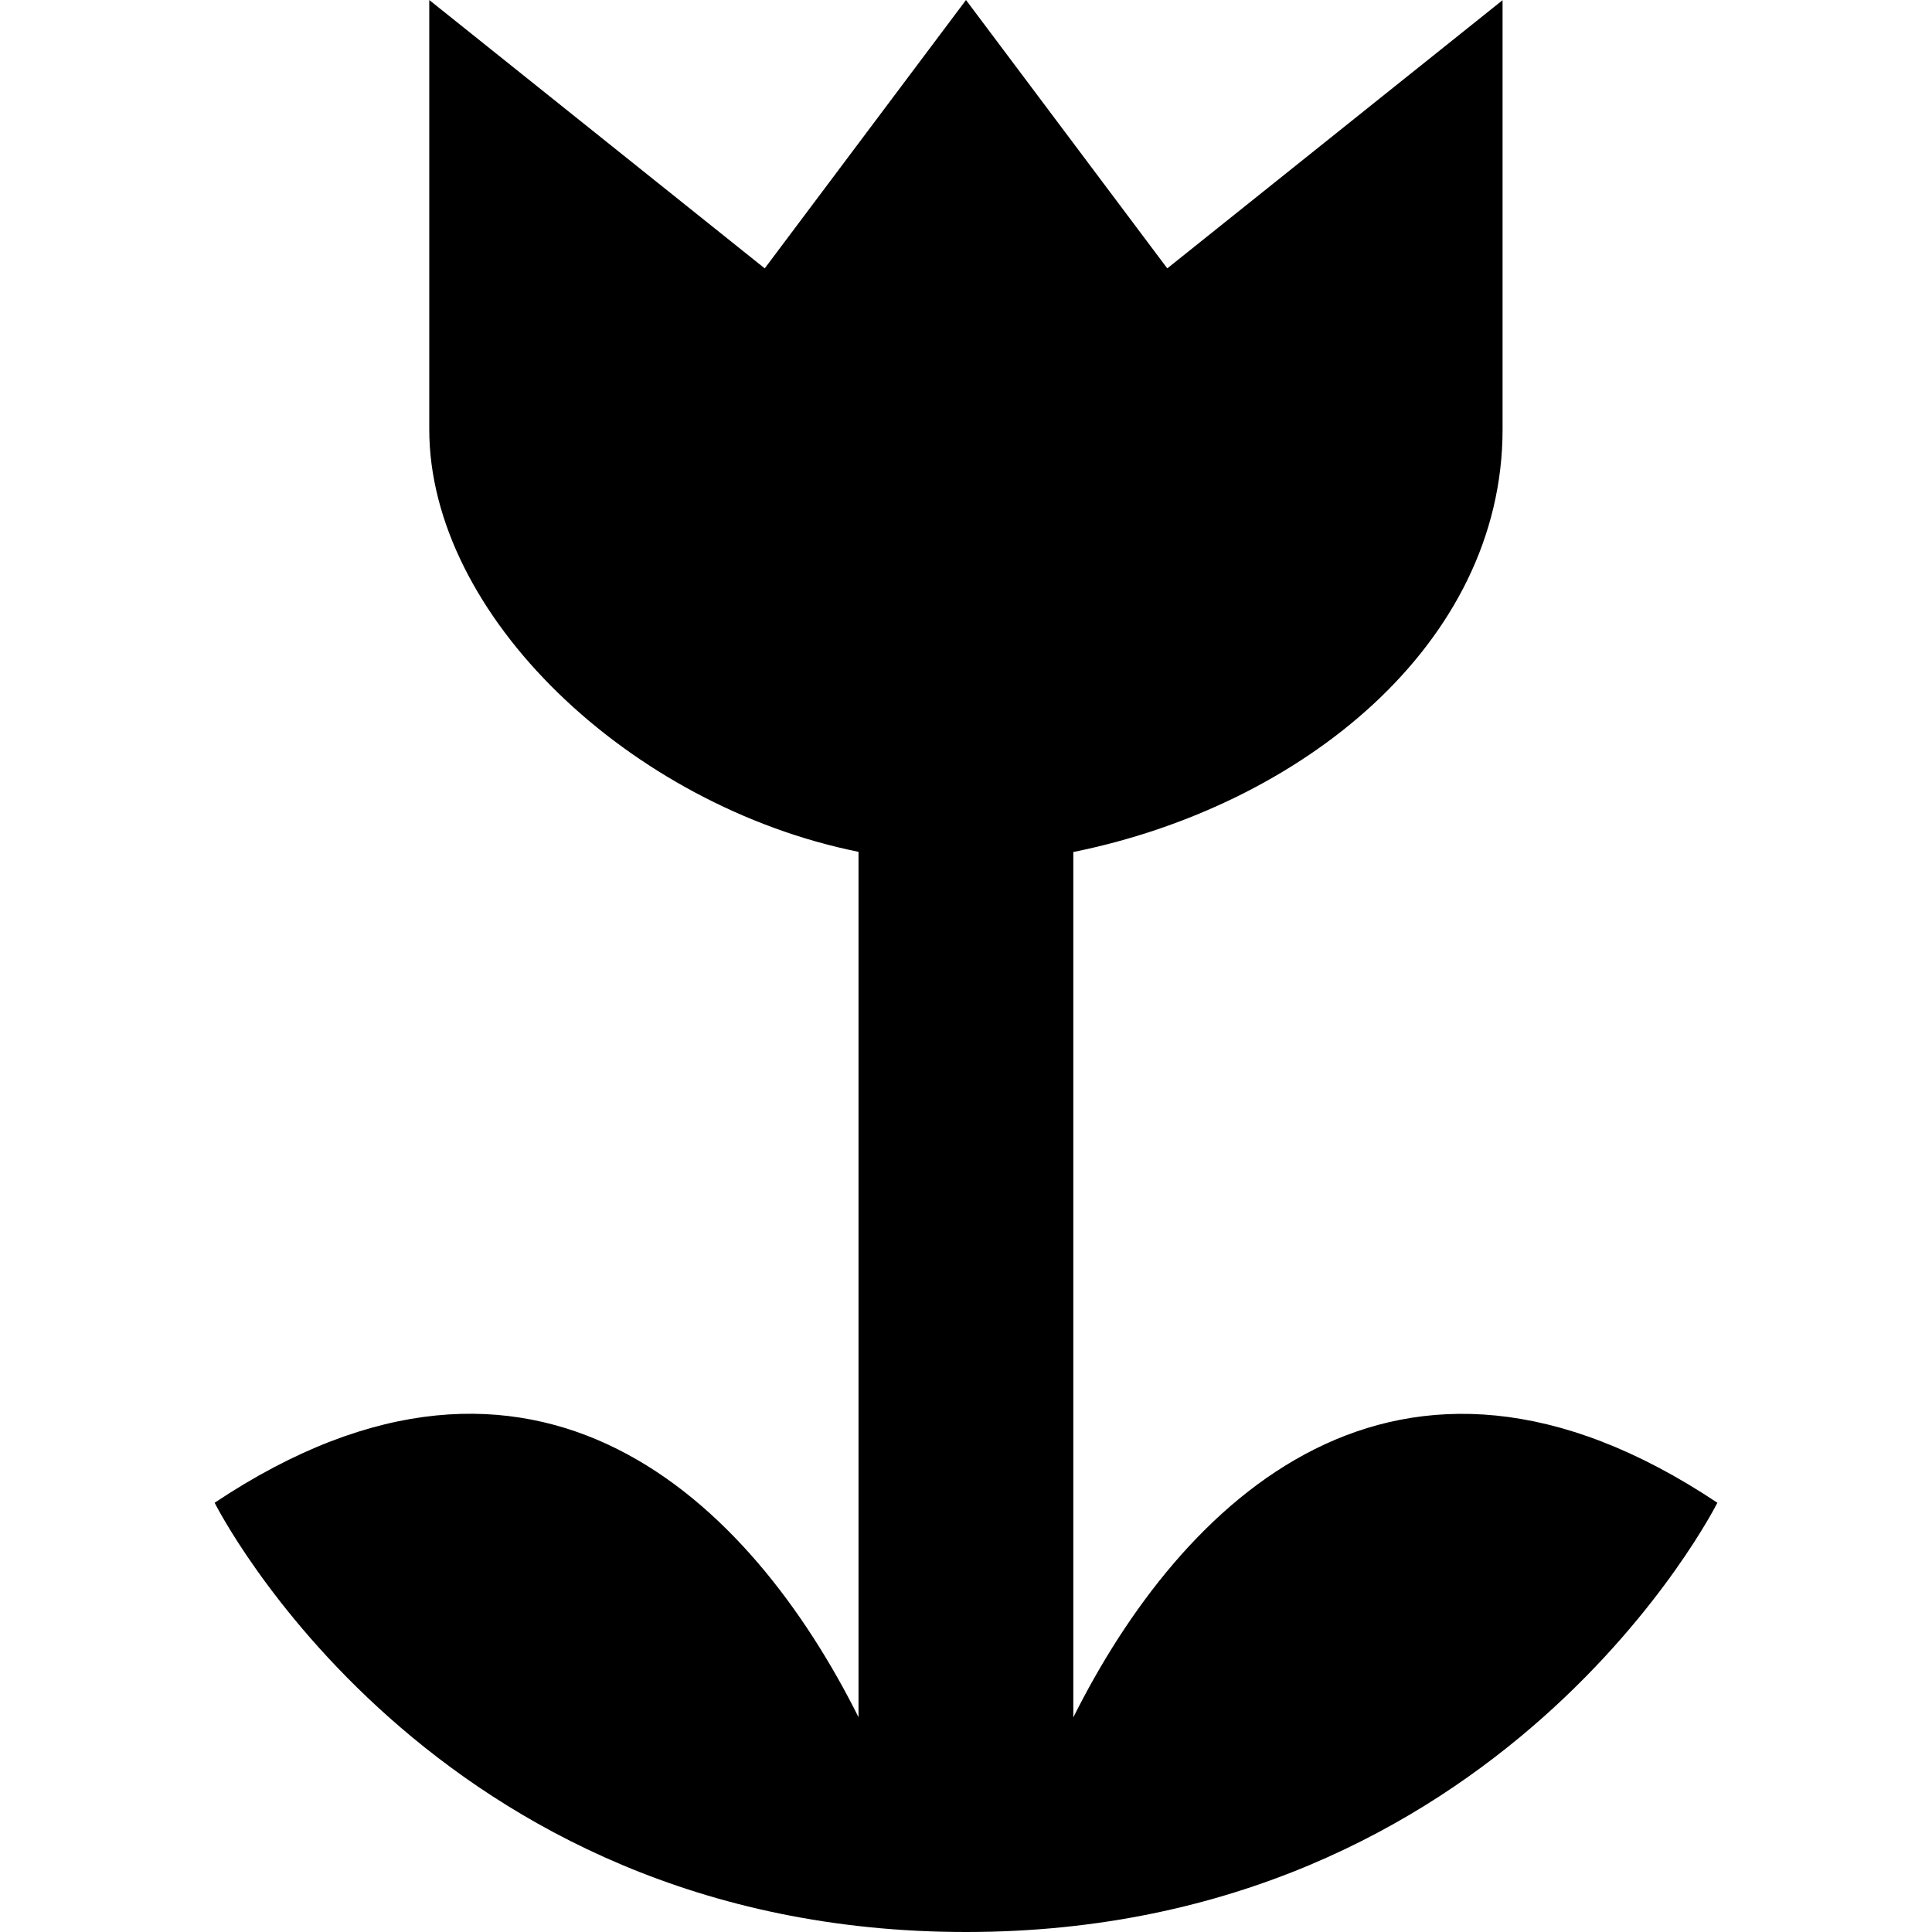
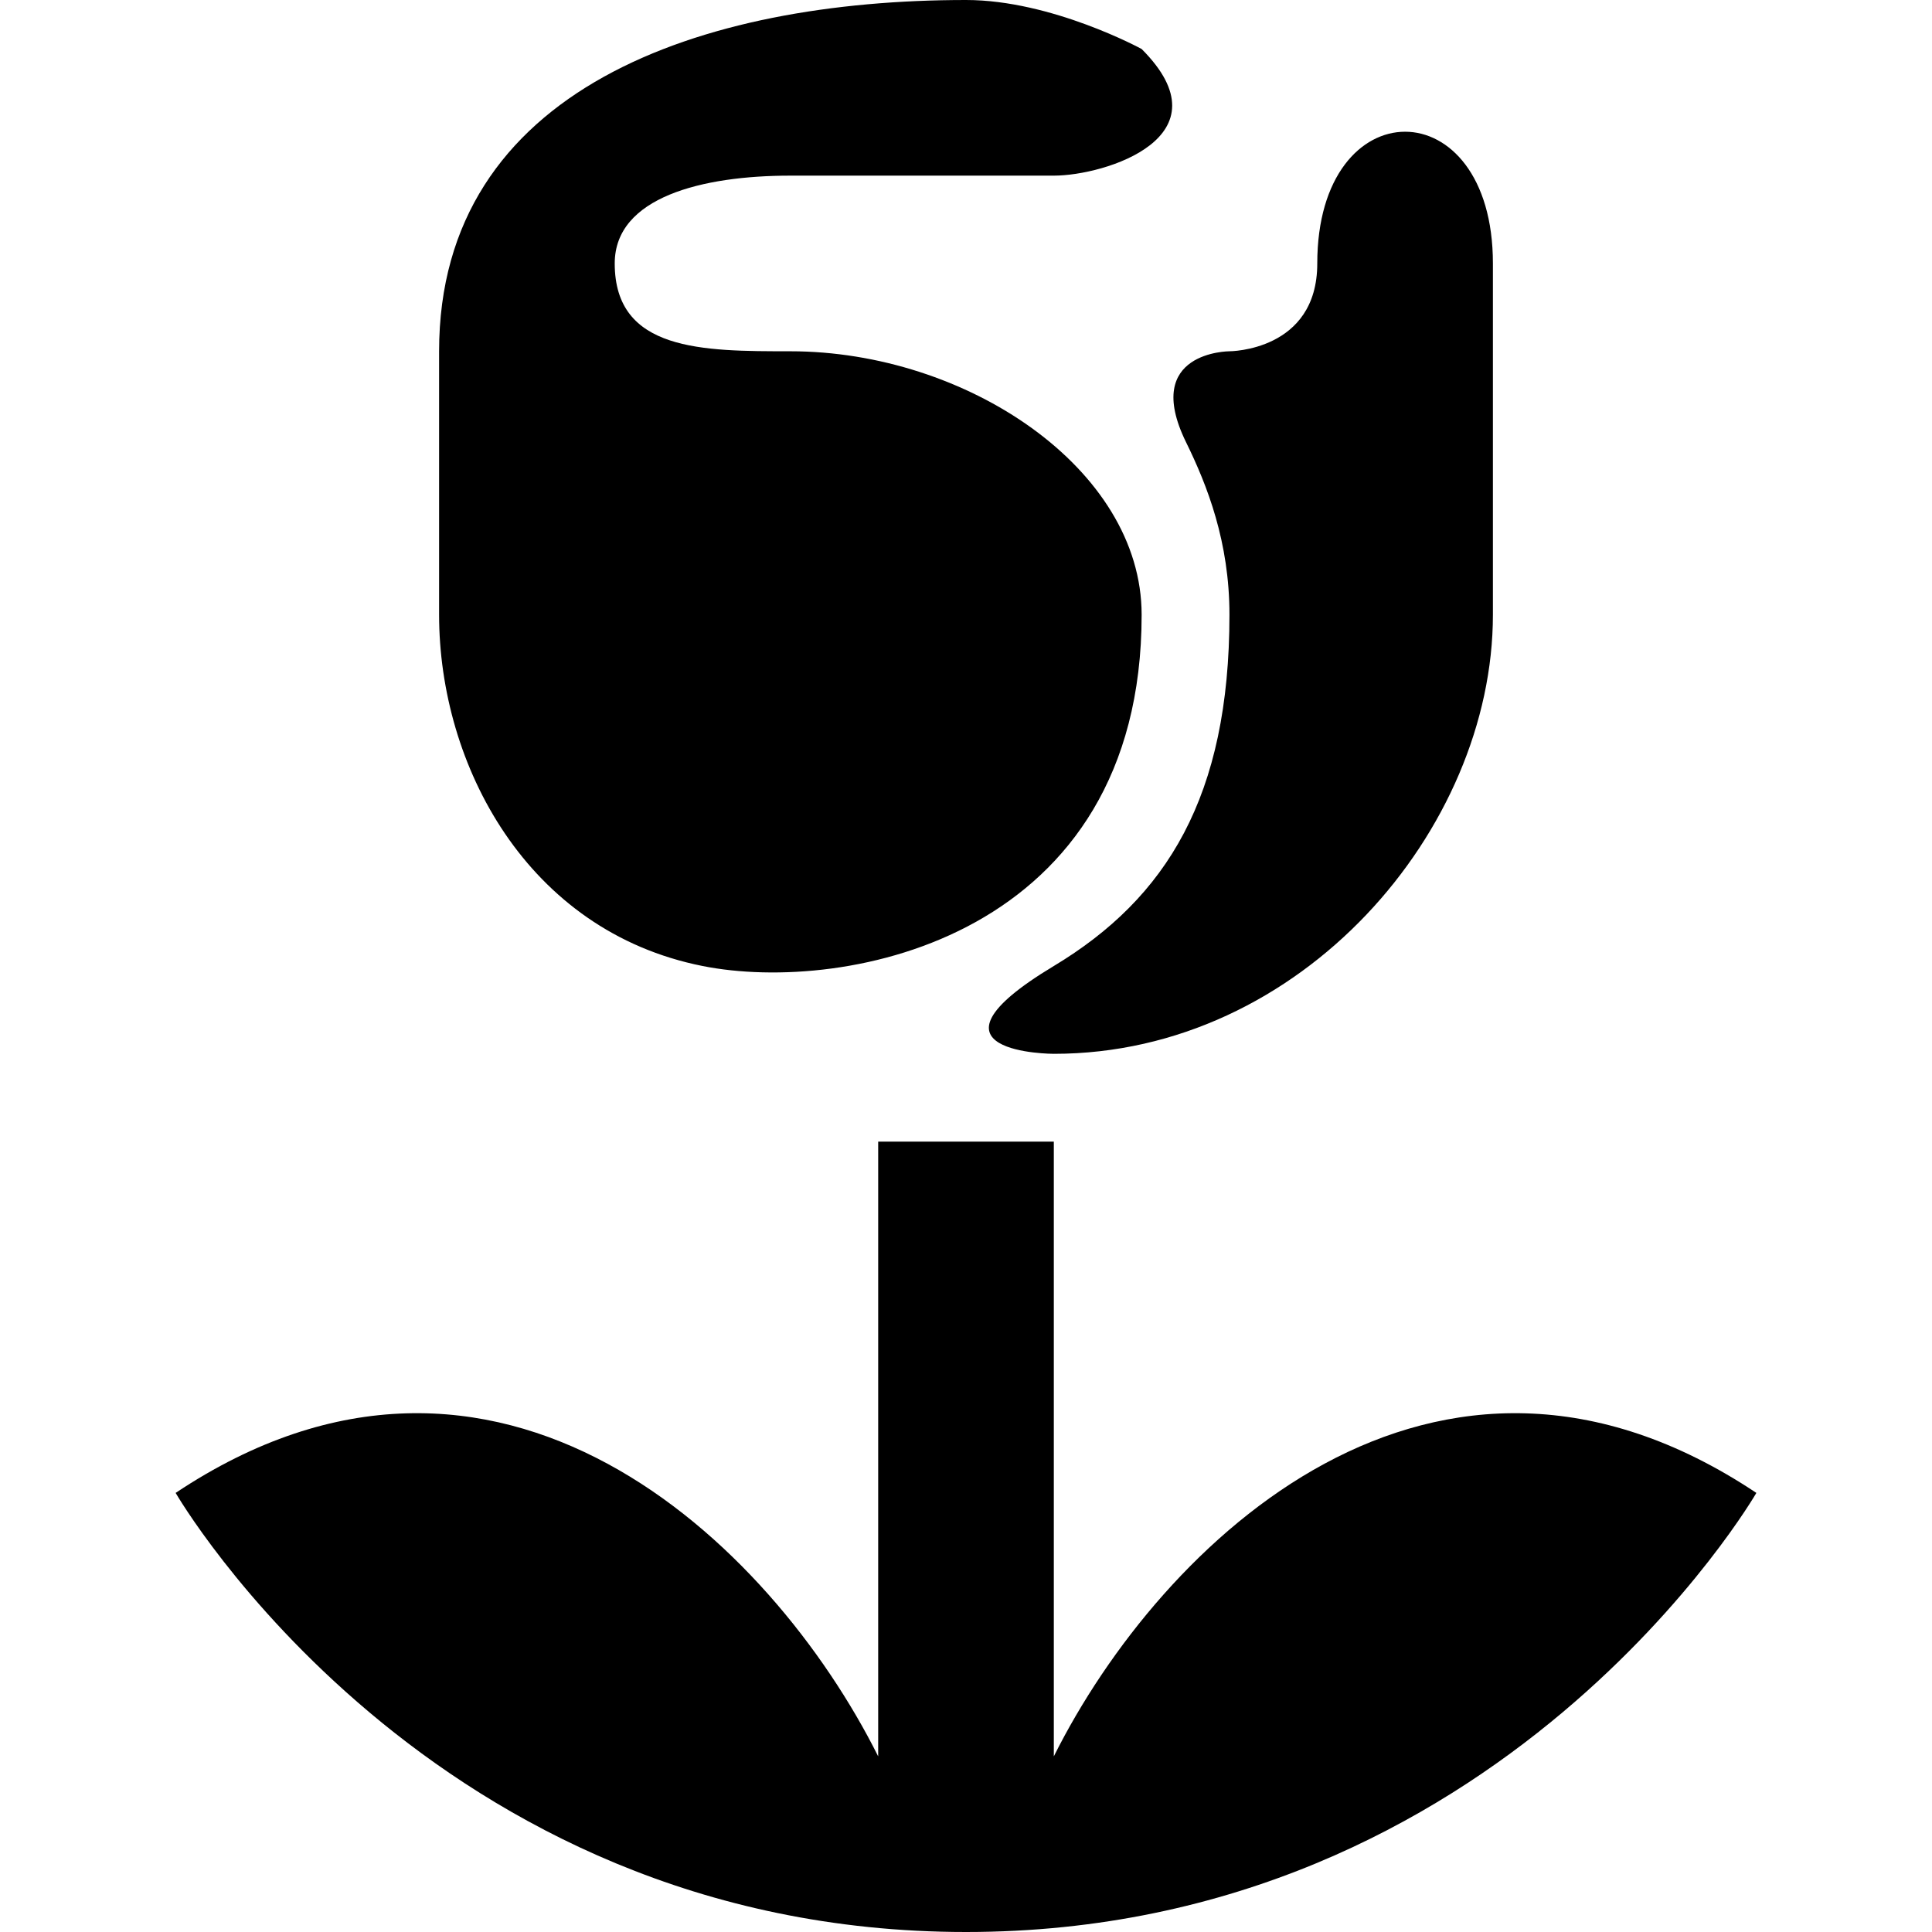
<svg xmlns="http://www.w3.org/2000/svg" version="1.1" width="11" height="11" id="svg4764" viewBox="0 0 11 11">
  <defs id="defs4766" />
-   <path style="fill:#000000;fill-opacity:1" d="m 2.444,0 0,2.444 c 0,1.06 1.143,2.143 2.444,2.406 l 0,4.927 C 4.278,8.556 3.056,7.333 1.222,8.556 1.222,8.556 2.444,11 5.5,11 8.556,11 9.778,8.556 9.778,8.556 c -1.833,-1.222 -3.056,0 -3.667,1.222 l 0,-4.927 c 1.301,-0.263 2.444,-1.184 2.444,-2.406 0,-0.815 0,-2.444 0,-2.444 L 6.646,1.528 5.5,0 4.354,1.528 Z" id="path6080-4-3" />
+   <path style="fill:#000000;fill-opacity:1" d="M 5.5,0 C 4,0 2.5,0.5 2.5,2 l 0,1.5 C 2.5,4.355 3,5.301 4,5.5 4.817,5.663 6.5,5.334 6.5,3.5 6.5,2.667 5.5,2 4.5,2 4,2 3.5,2 3.5,1.5 3.5,1.122 4,1 4.5,1 L 6,1 C 6.292,1 7,0.779 6.5,0.279 6.5,0.279 5.989,0 5.5,0 Z M 8,0.75 C 7.75,0.75 7.5,1 7.5,1.5 7.5,2 7,2 7,2 7,2 6.5,2 6.752,2.516 6.874,2.764 7,3.086 7,3.5 7,4.534 6.643,5.113 6,5.5 5.168,6 6,6 6,6 7.411,6 8.5,4.722 8.5,3.5 l 0,-2 C 8.5,1 8.25,0.75 8,0.75 Z M 5,6.5 5,10 C 4.389,8.778 2.833,7.278 1,8.5 1,8.5 2.444,11 5.5,11 8.556,11 10,8.5 10,8.5 8.167,7.278 6.611,8.778 6,10 L 6,6.5 Z" id="path8375" />
</svg>
